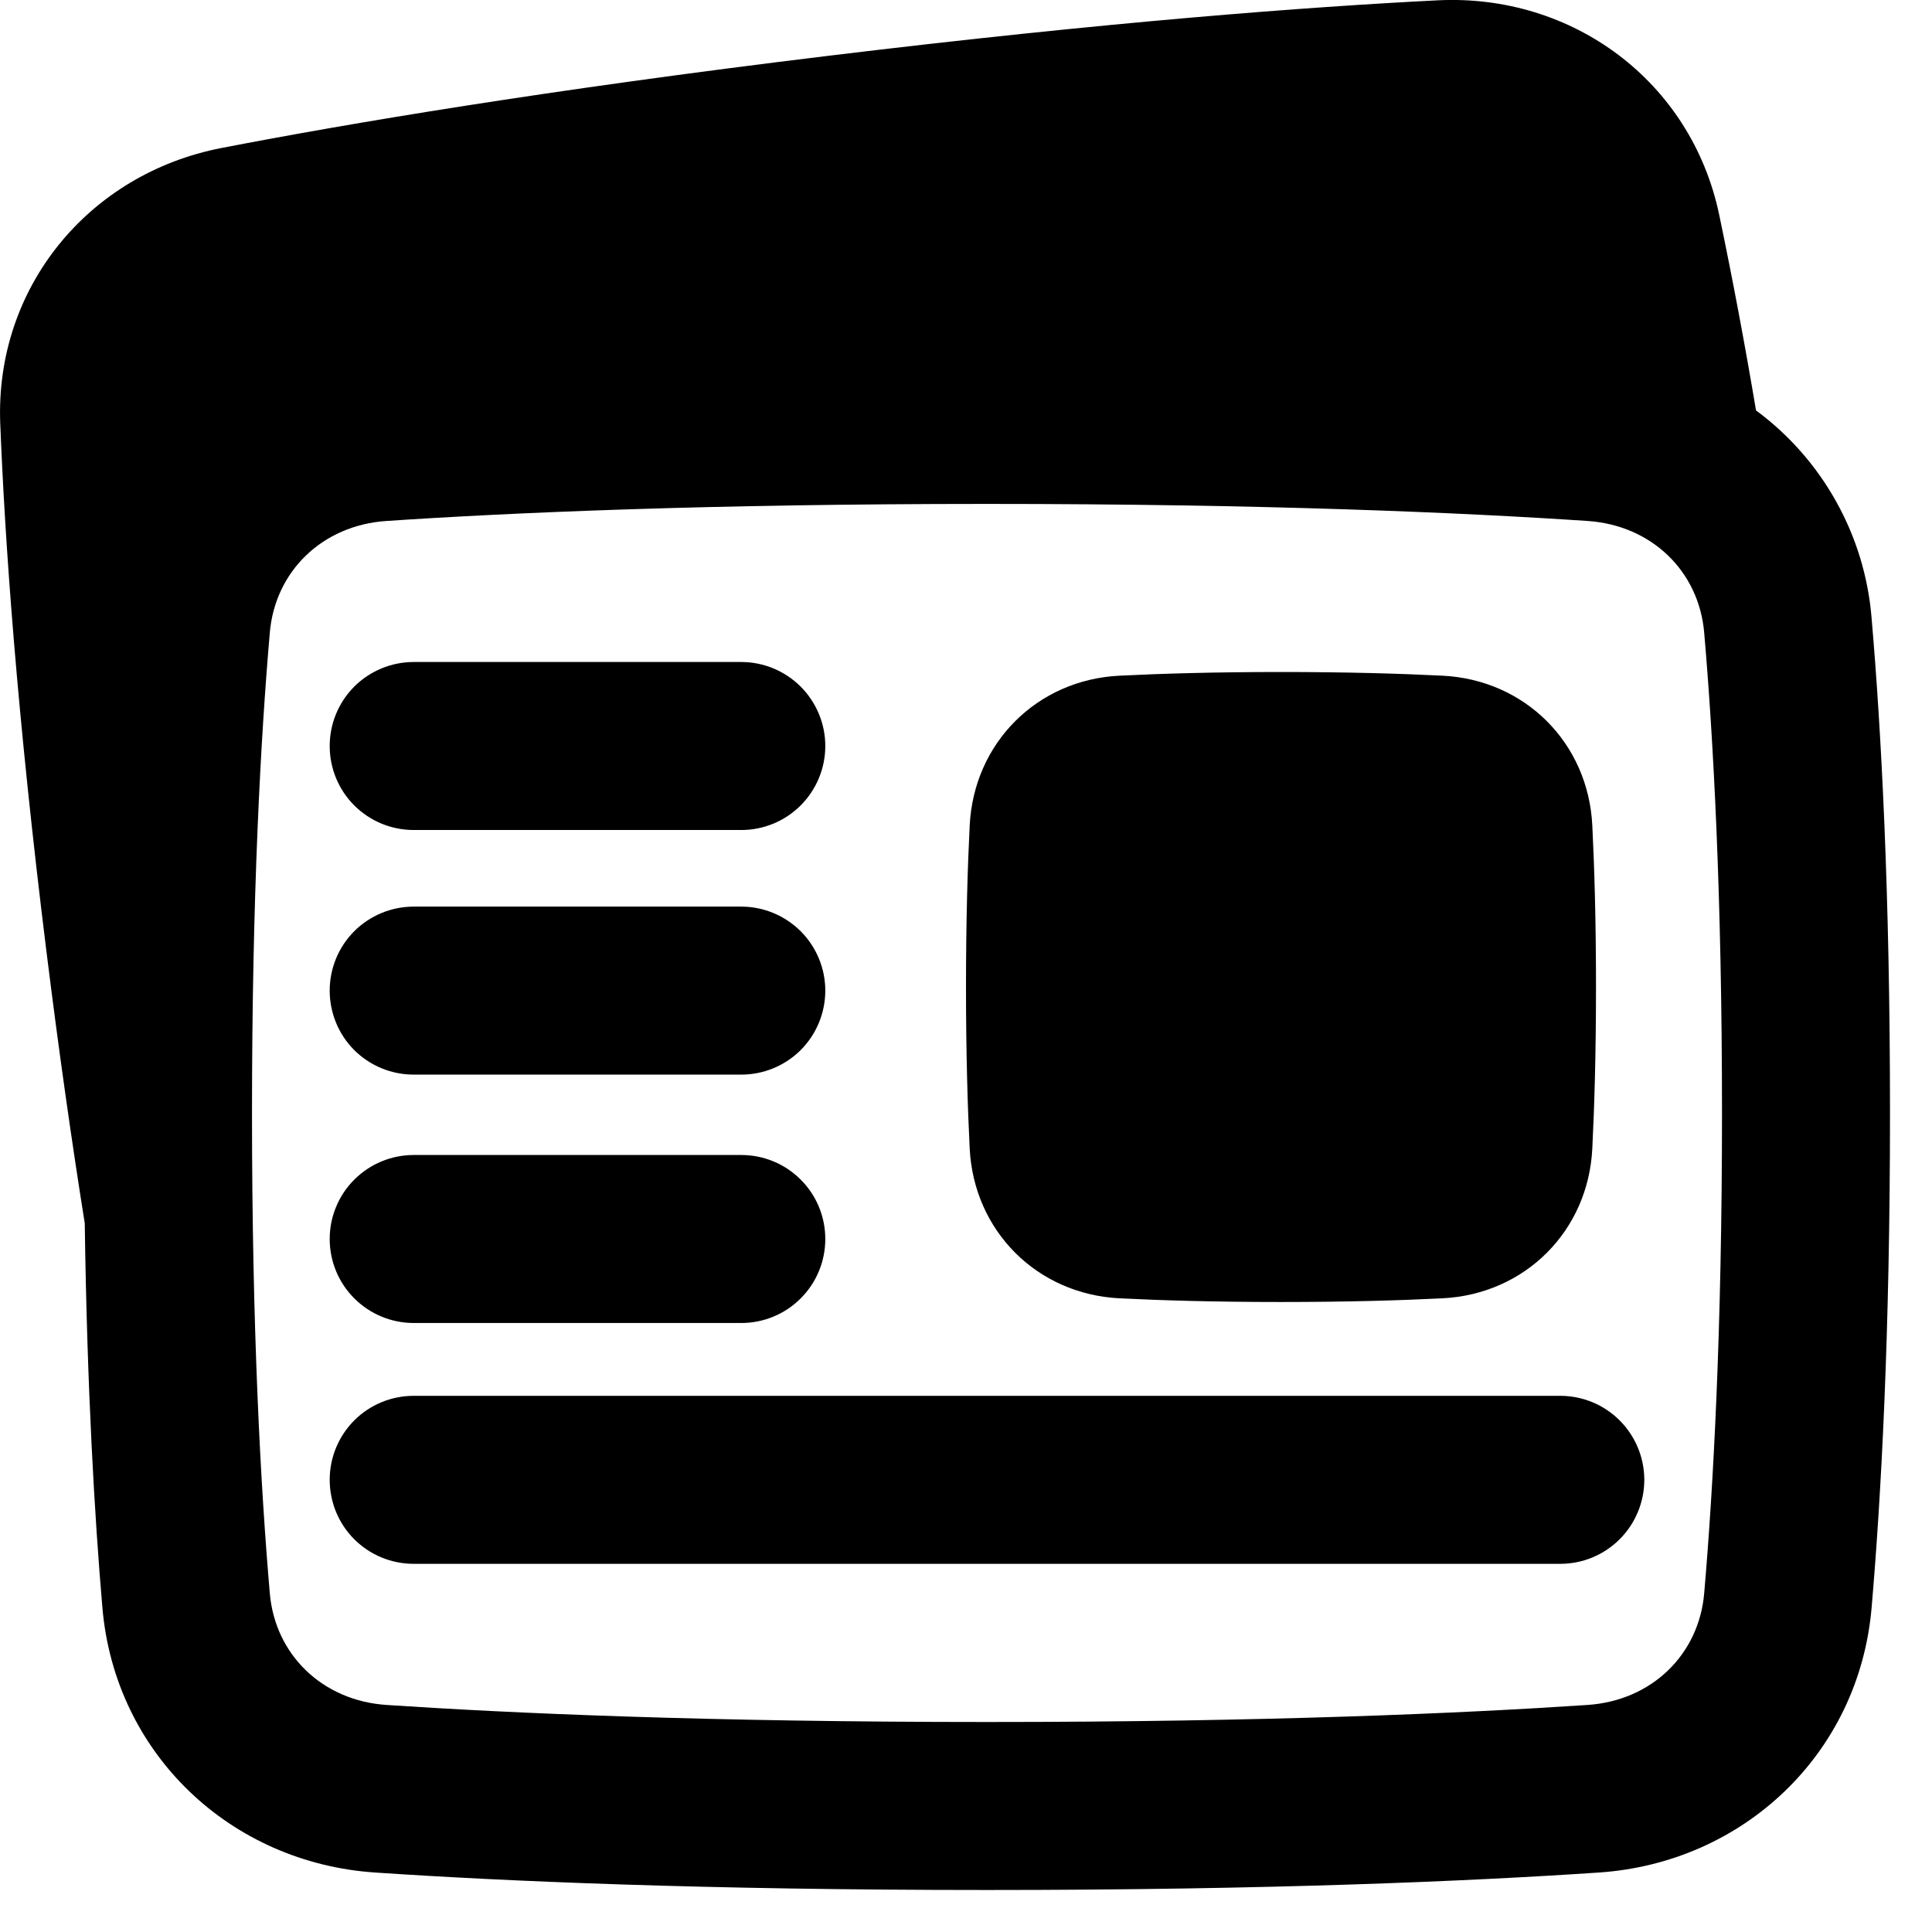
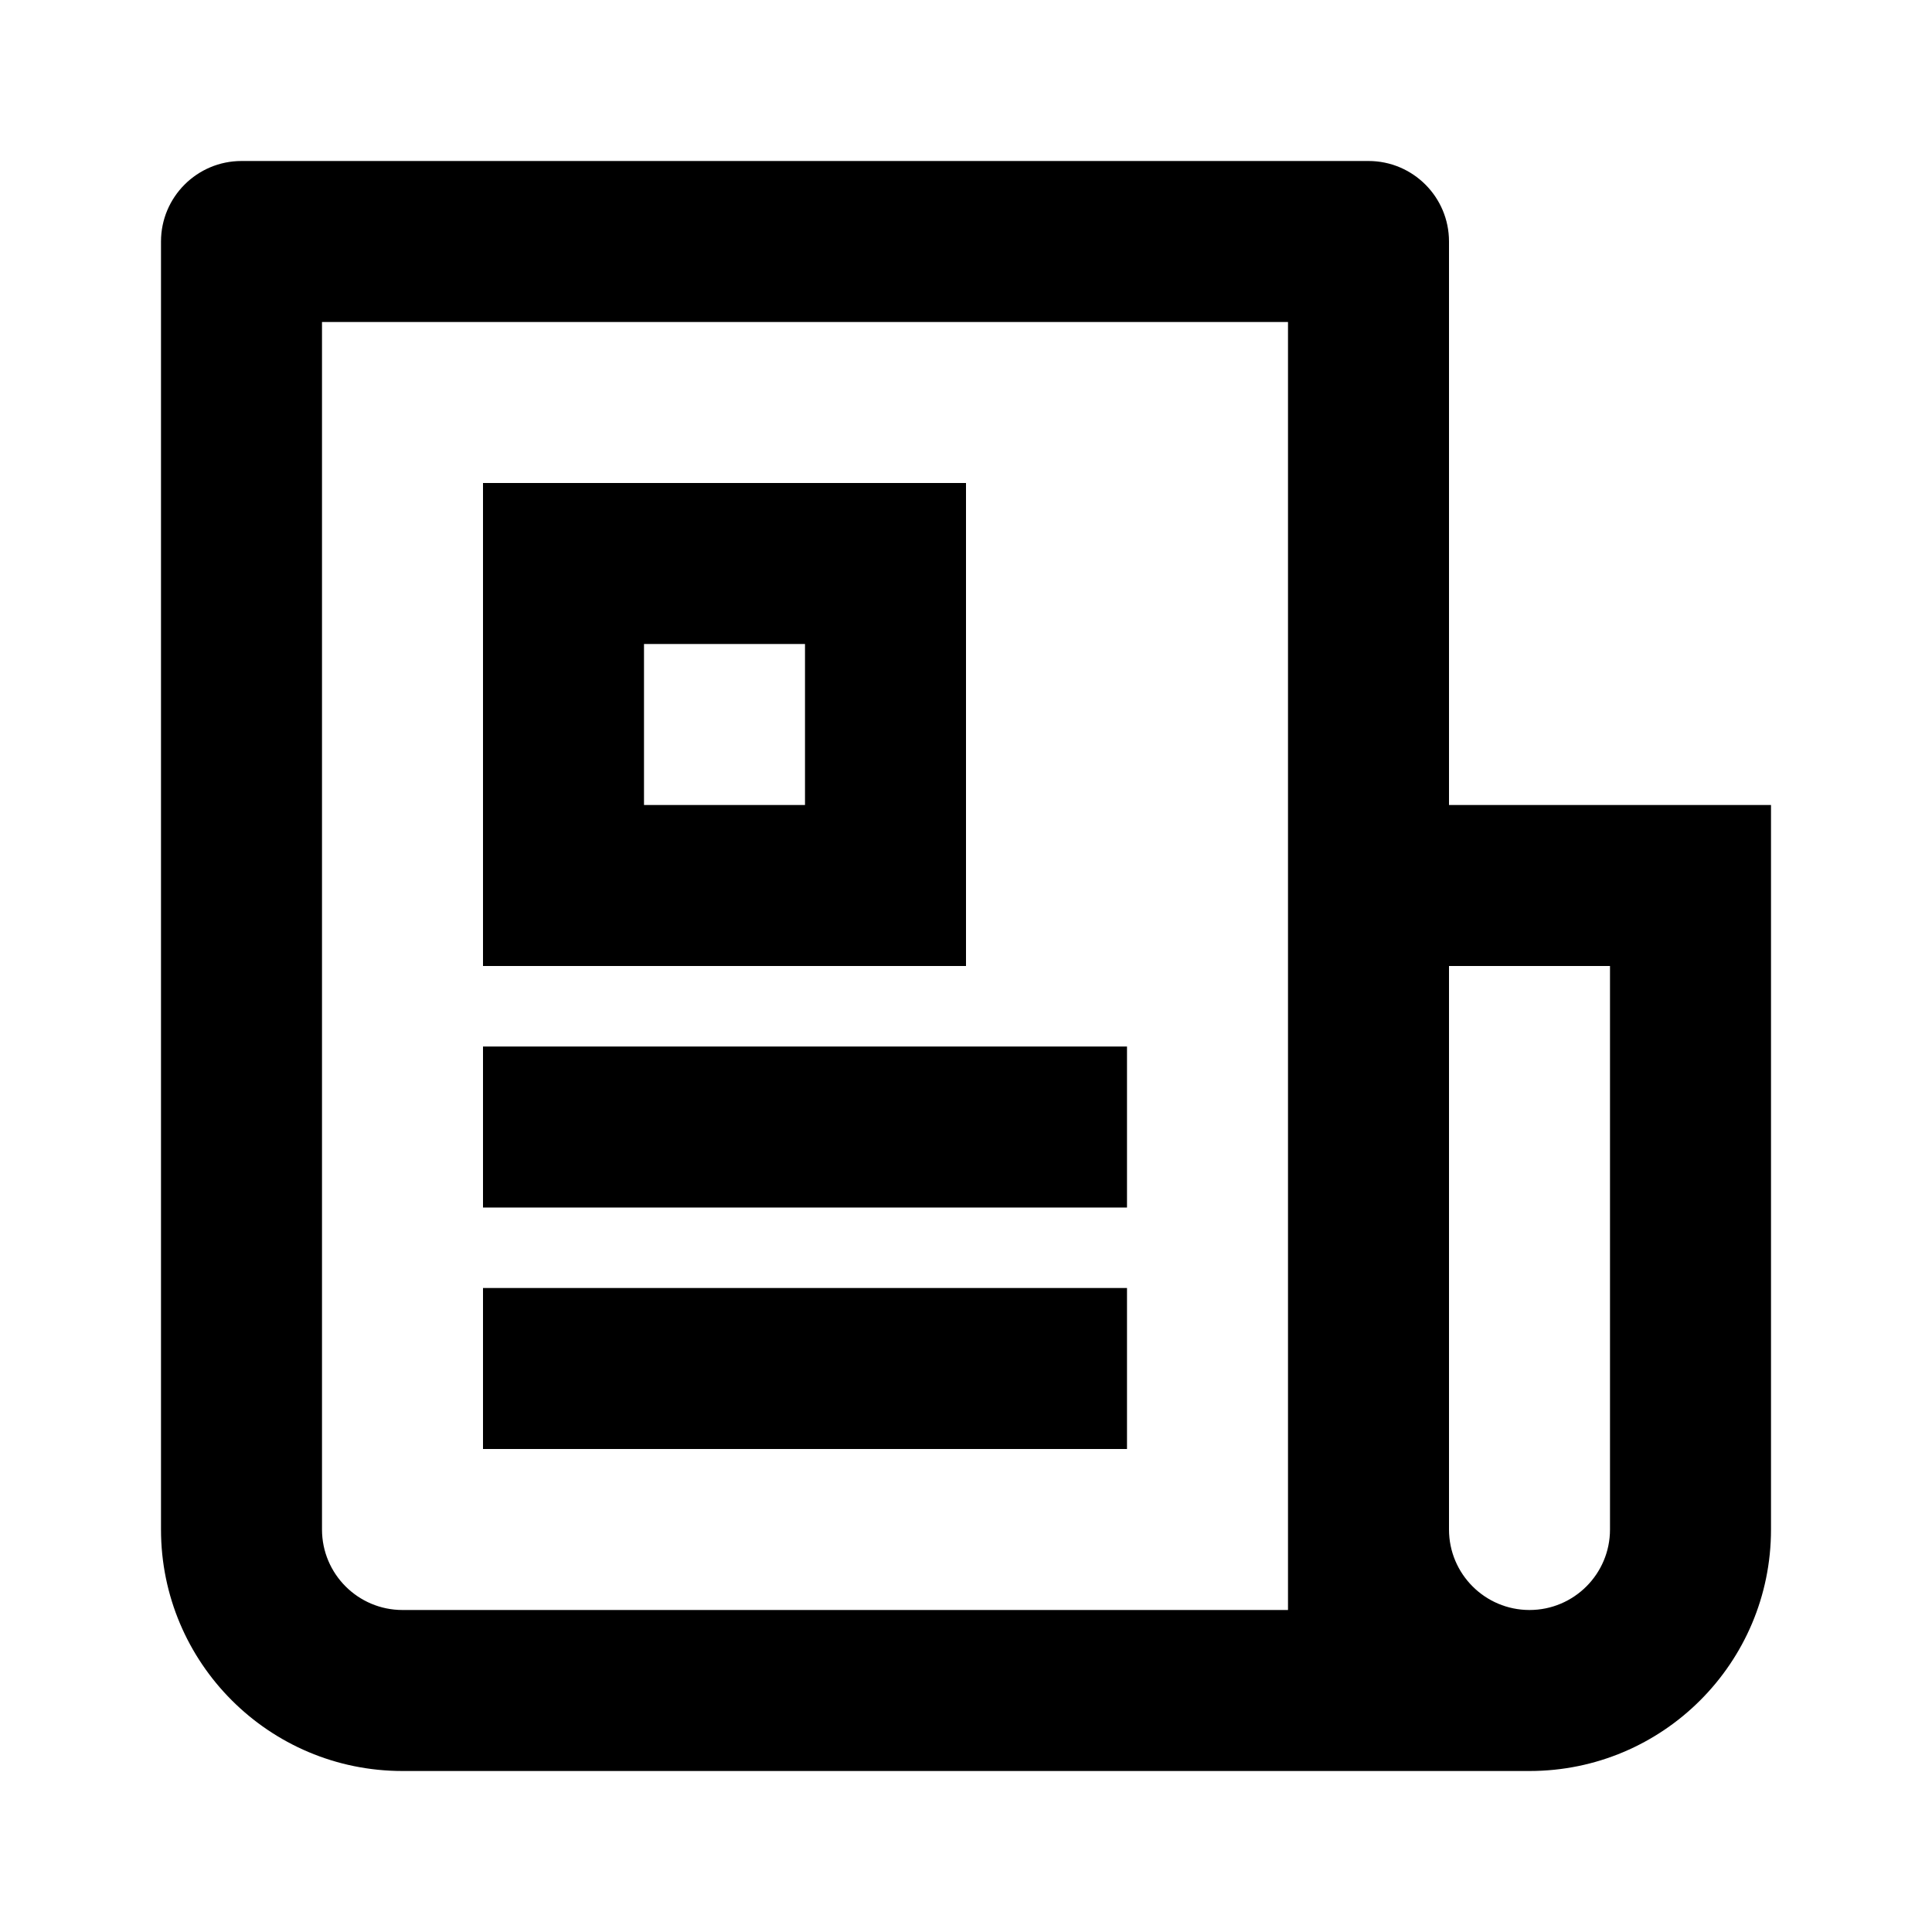
- <svg xmlns="http://www.w3.org/2000/svg" width="23" height="23" viewBox="0 0 23 23" fill="none">
-   <path fill-rule="evenodd" clip-rule="evenodd" d="M20.466 2.554C20.132 0.968 18.72 -0.077 17.113 0.004C15.582 0.081 13.198 0.259 9.848 0.666C6.498 1.073 4.14 1.471 2.636 1.762C1.056 2.068 -0.061 3.423 0.003 5.043C0.057 6.419 0.2 8.486 0.553 11.328C0.705 12.552 0.86 13.628 1.009 14.563C1.037 16.548 1.126 18.057 1.219 19.139C1.369 20.882 2.748 22.177 4.466 22.292C5.994 22.395 8.38 22.5 11.75 22.5C15.12 22.5 17.506 22.395 19.034 22.292C20.752 22.177 22.131 20.882 22.281 19.139C22.394 17.83 22.5 15.895 22.5 13.25C22.5 10.604 22.394 8.67 22.281 7.36C22.242 6.874 22.099 6.401 21.861 5.974C21.624 5.547 21.298 5.176 20.905 4.886C20.774 4.106 20.628 3.329 20.466 2.554ZM11.75 5.999C8.421 5.999 6.08 6.103 4.6 6.202C3.833 6.254 3.274 6.805 3.212 7.532C3.104 8.78 3 10.657 3 13.25C3 15.841 3.104 17.719 3.212 18.967C3.274 19.694 3.833 20.245 4.6 20.297C6.08 20.396 8.421 20.5 11.75 20.5C15.079 20.5 17.42 20.396 18.9 20.297C19.667 20.245 20.226 19.694 20.288 18.967C20.396 17.719 20.5 15.842 20.5 13.25C20.5 10.658 20.396 8.78 20.288 7.532C20.226 6.805 19.667 6.254 18.9 6.202C17.42 6.103 15.079 5.999 11.75 5.999ZM4.925 7.881C4.659 7.881 4.405 7.987 4.217 8.174C4.03 8.362 3.925 8.616 3.925 8.881C3.925 9.147 4.03 9.401 4.217 9.588C4.405 9.776 4.659 9.881 4.925 9.881H8.825C9.09 9.881 9.344 9.776 9.532 9.588C9.719 9.401 9.825 9.147 9.825 8.881C9.825 8.616 9.719 8.362 9.532 8.174C9.344 7.987 9.09 7.881 8.825 7.881H4.925ZM3.925 17.617C3.925 17.352 4.03 17.097 4.217 16.91C4.405 16.722 4.659 16.617 4.925 16.617H18.575C18.84 16.617 19.094 16.722 19.282 16.91C19.469 17.097 19.575 17.352 19.575 17.617C19.575 17.882 19.469 18.137 19.282 18.324C19.094 18.512 18.84 18.617 18.575 18.617H4.925C4.659 18.617 4.405 18.512 4.217 18.324C4.03 18.137 3.925 17.882 3.925 17.617ZM4.925 10.793C4.659 10.793 4.405 10.899 4.217 11.086C4.03 11.274 3.925 11.528 3.925 11.793C3.925 12.059 4.03 12.313 4.217 12.501C4.405 12.688 4.659 12.793 4.925 12.793H8.825C9.09 12.793 9.344 12.688 9.532 12.501C9.719 12.313 9.825 12.059 9.825 11.793C9.825 11.528 9.719 11.274 9.532 11.086C9.344 10.899 9.09 10.793 8.825 10.793H4.925ZM3.925 14.75C3.925 14.485 4.03 14.23 4.218 14.043C4.406 13.855 4.66 13.75 4.925 13.75H8.825C9.09 13.75 9.345 13.855 9.532 14.043C9.72 14.23 9.825 14.485 9.825 14.75C9.825 15.015 9.72 15.27 9.532 15.457C9.345 15.645 9.09 15.75 8.825 15.75H4.925C4.66 15.75 4.406 15.645 4.218 15.457C4.03 15.27 3.925 15.015 3.925 14.75ZM13.326 8.044C13.826 8.019 14.463 8 15.25 8C16.037 8 16.674 8.019 17.174 8.044C18.156 8.093 18.907 8.844 18.956 9.826C18.981 10.326 19 10.963 19 11.75C19 12.537 18.981 13.174 18.956 13.674C18.907 14.655 18.156 15.406 17.174 15.456C16.674 15.481 16.037 15.5 15.25 15.5C14.463 15.5 13.826 15.481 13.326 15.456C12.345 15.406 11.594 14.655 11.544 13.674C11.519 13.174 11.5 12.537 11.5 11.75C11.5 10.963 11.519 10.326 11.544 9.826C11.594 8.844 12.345 8.093 13.326 8.044Z" fill="black" />
+ <svg xmlns="http://www.w3.org/2000/svg" viewBox="0 0 24 24" fill="currentColor">
+   <path d="M16 20V4H4V19C4 19.552 4.448 20 5 20H16ZM19 22H5C3.343 22 2 20.657 2 19V3C2 2.448 2.448 2 3 2H17C17.552 2 18 2.448 18 3V10H22V19C22 20.657 20.657 22 19 22ZM18 12V19C18 19.552 18.448 20 19 20C19.552 20 20 19.552 20 19V12H18ZM6 6H12V12H6V6ZM8 8V10H10V8H8ZM6 13H14V15H6V13ZM6 16H14V18H6V16Z" />
</svg>
